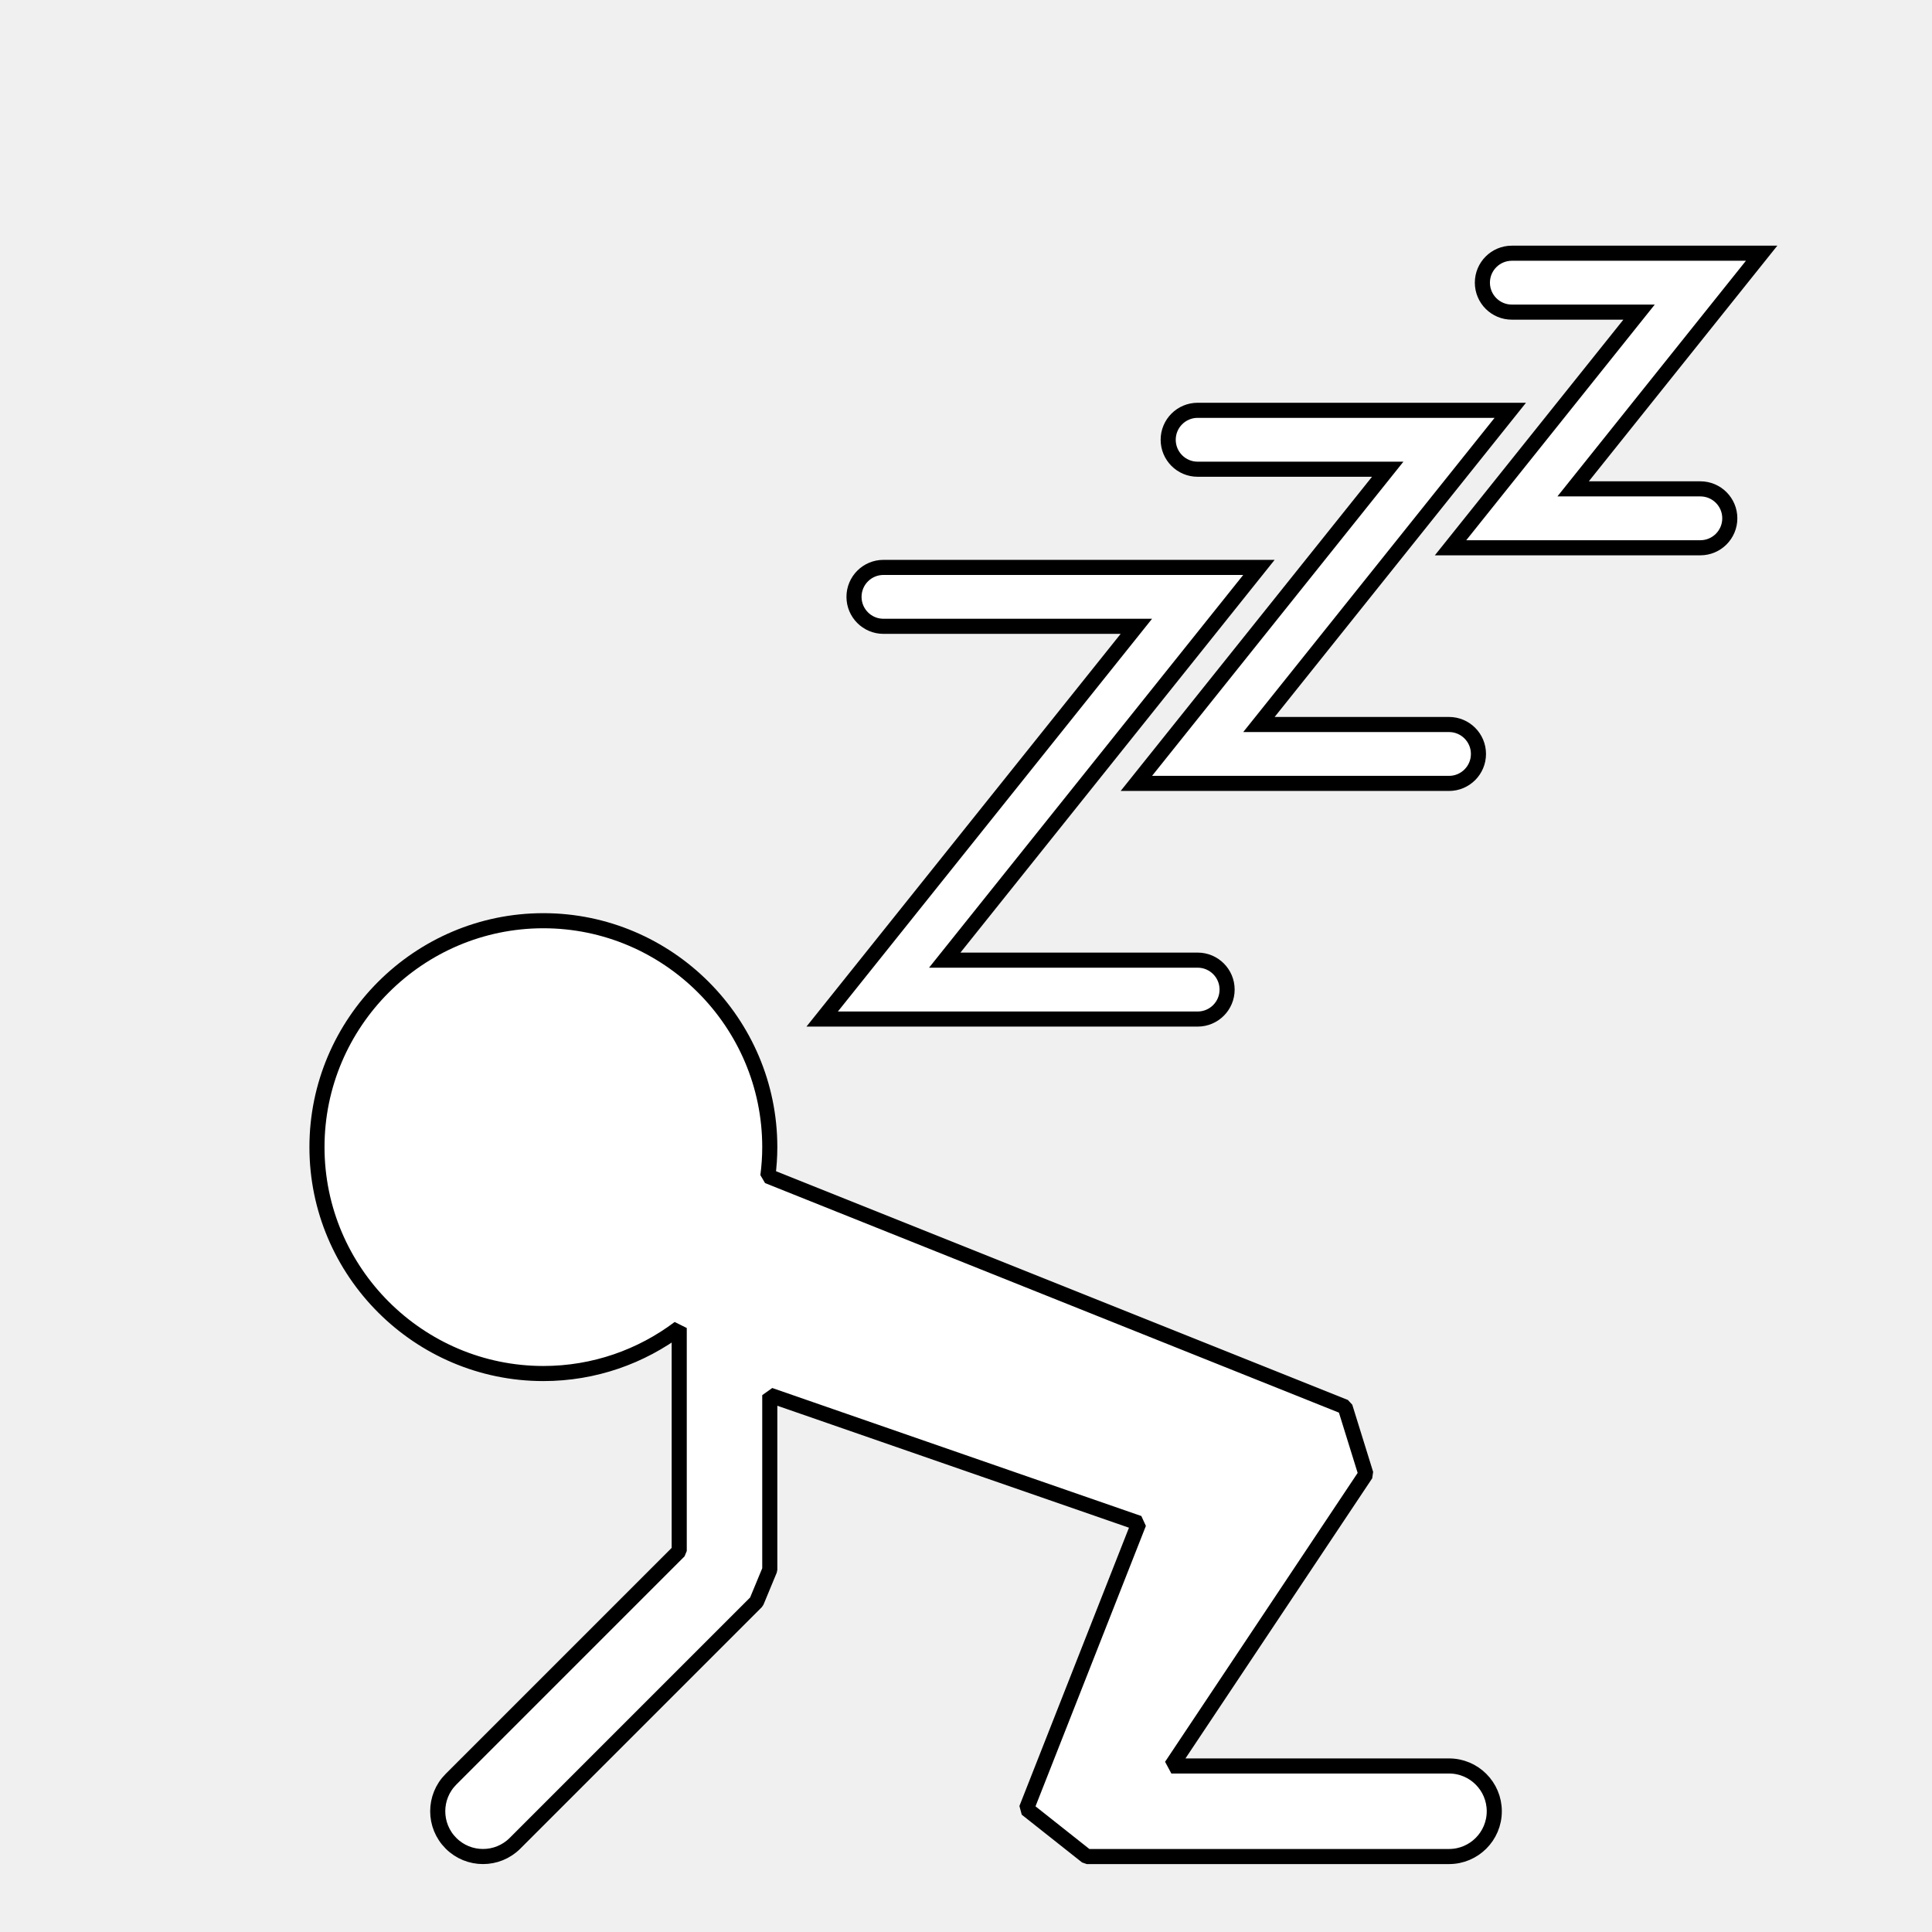
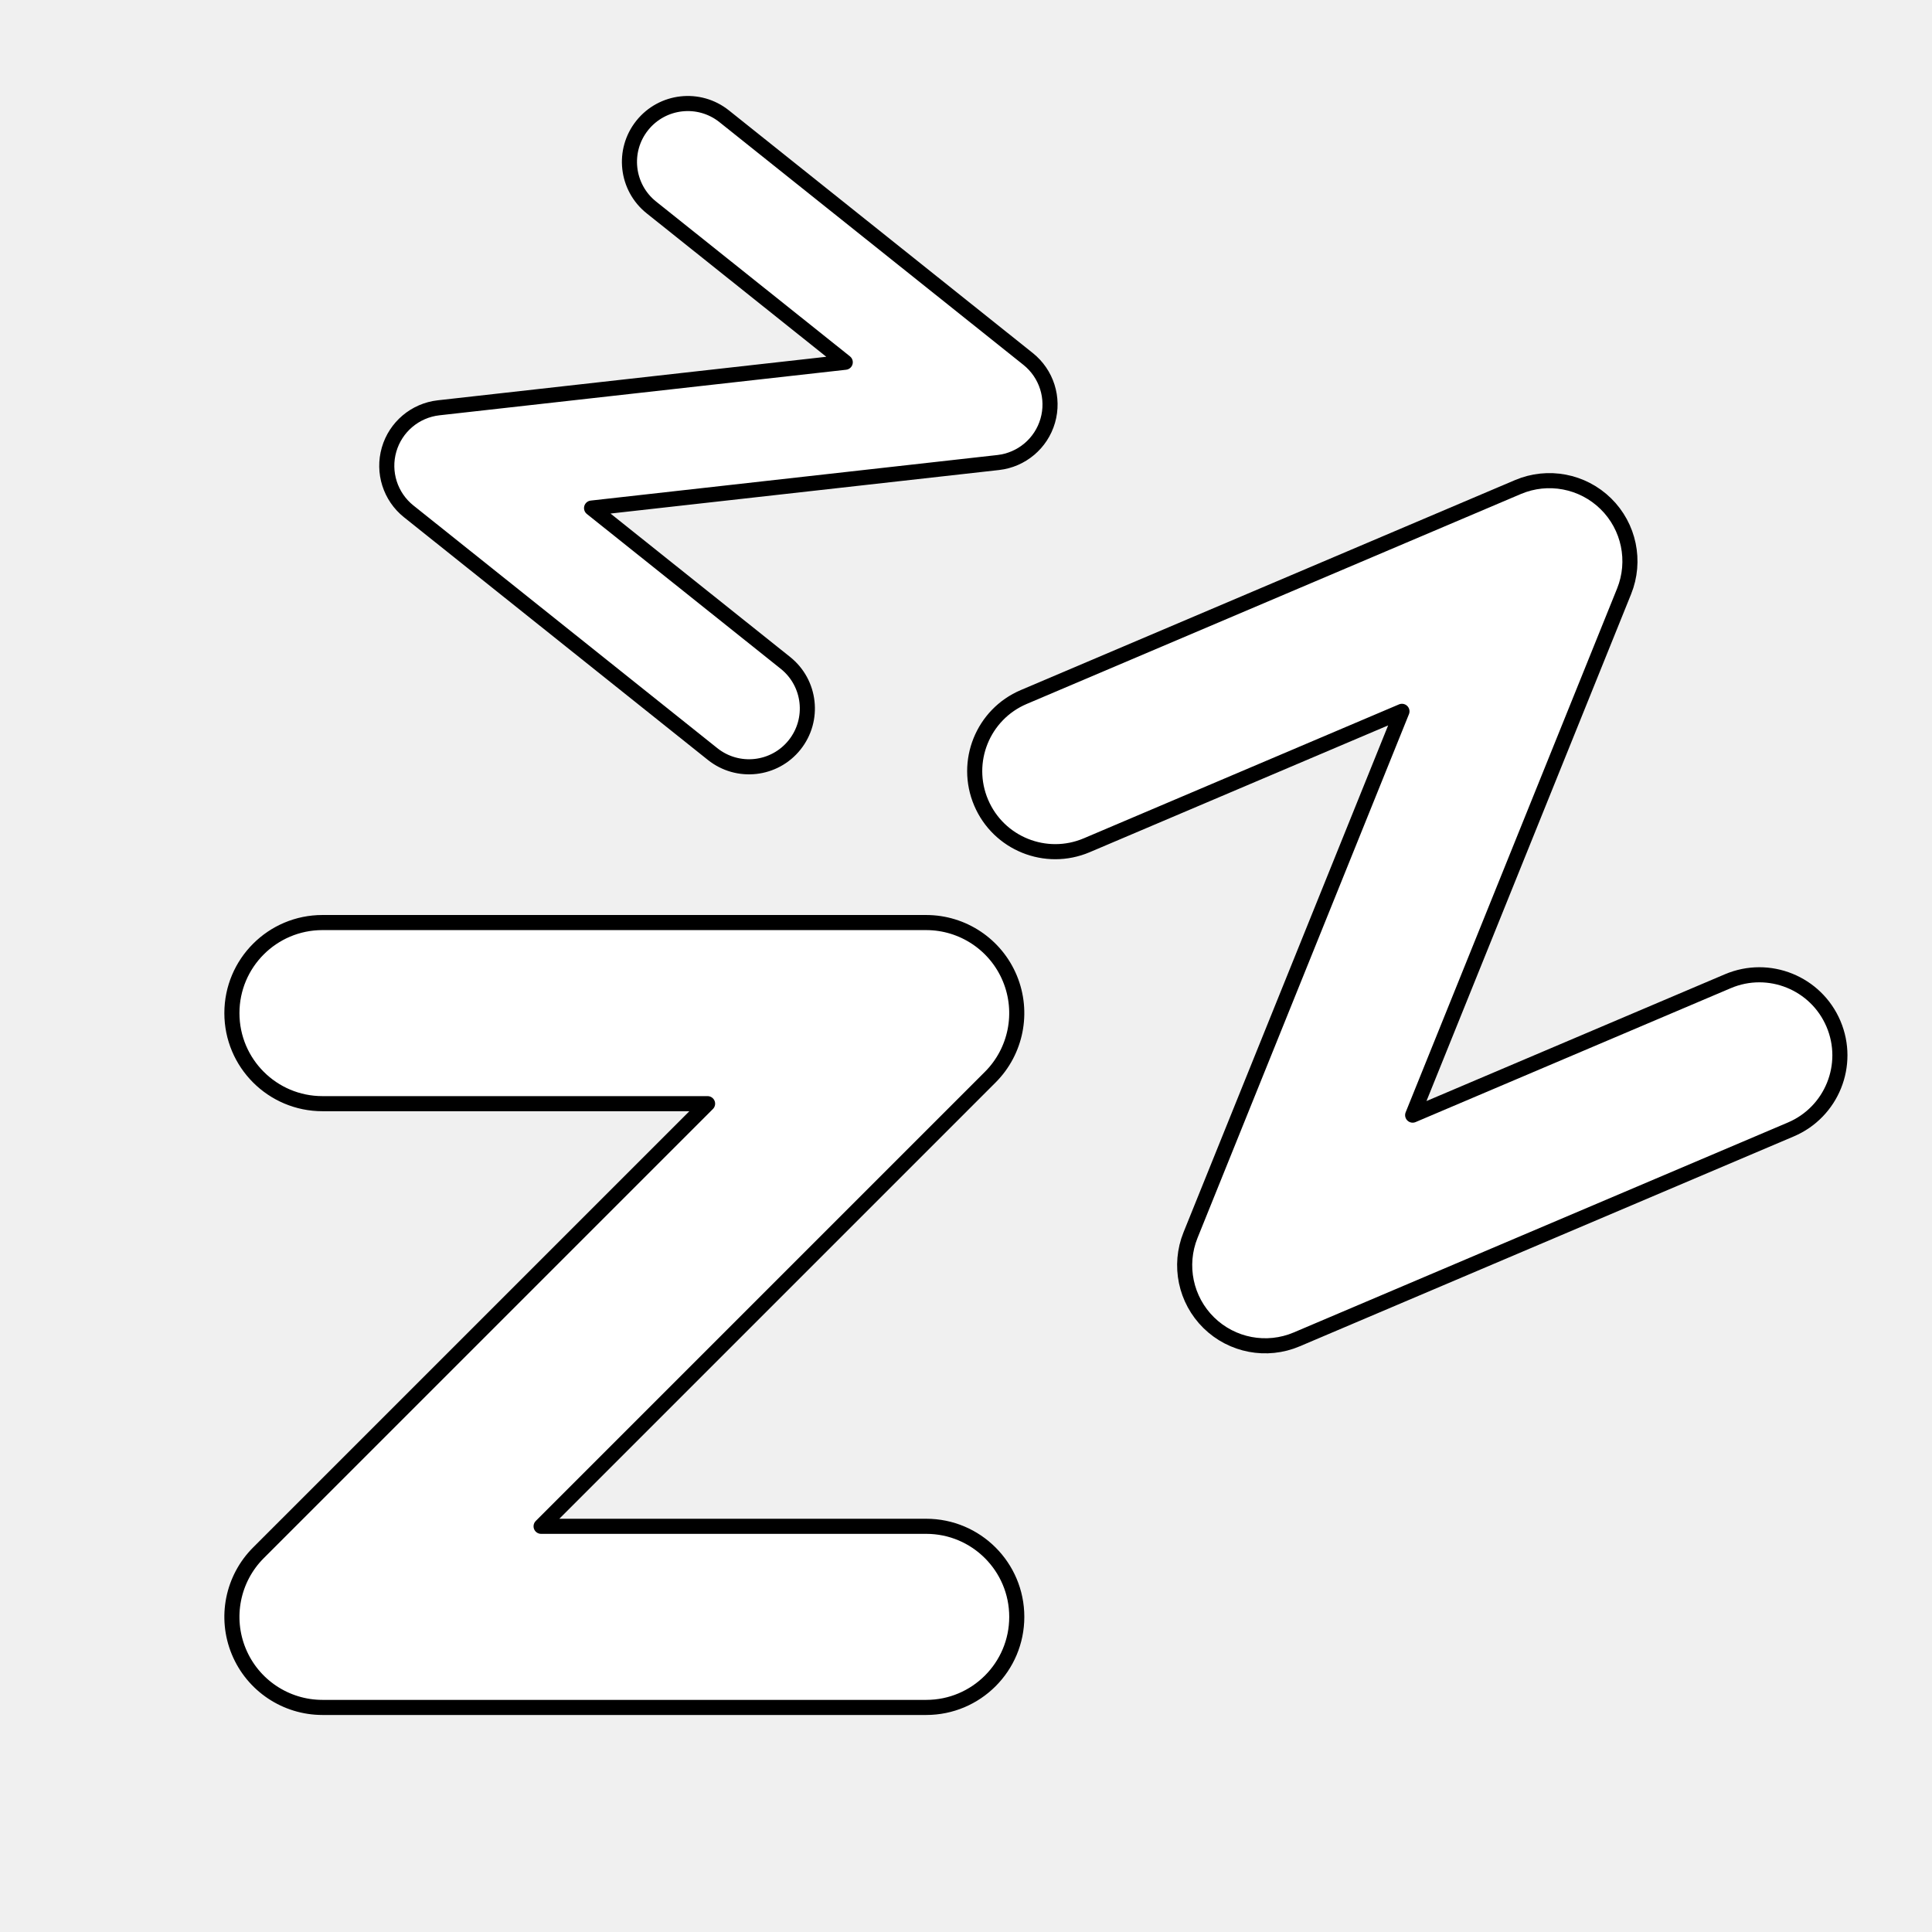
<svg xmlns="http://www.w3.org/2000/svg" viewBox="0 0 512 512" style="height: 512px; width: 512px;" version="1.1" id="svg8">
  <defs id="defs12" />
-   <path style="color:#000000;fill:#ffffff;stroke:#000000;stroke-width:4;stroke-linecap:round;stroke-miterlimit:4;stroke-dasharray:none;paint-order:markers fill stroke" d="m 234.126,150.368 a 7.806,7.806 0 0 0 -7.806,7.806 7.806,7.806 0 0 0 7.806,7.806 h 67.021 l -83.262,104.079 h 99.504 a 7.806,7.806 0 0 0 7.806,-7.806 7.806,7.806 0 0 0 -7.806,-7.806 h -67.021 l 83.262,-104.079 z" id="path364" />
-   <path style="color:#000000;fill:#ffffff;stroke:#000000;stroke-width:4;stroke-linecap:round;stroke-miterlimit:4;stroke-dasharray:none;paint-order:markers fill stroke" d="m 317.389,108.737 a 7.806,7.806 0 0 0 -7.806,7.806 7.806,7.806 0 0 0 7.806,7.806 h 50.369 l -66.61,83.263 H 384 a 7.806,7.806 0 0 0 7.806,-7.806 A 7.806,7.806 0 0 0 384,192 h -50.369 l 66.61,-83.263 z" id="path364-3" />
-   <path style="color:#000000;fill:#ffffff;stroke:#000000;stroke-width:4;stroke-linecap:round;stroke-miterlimit:4;stroke-dasharray:none;paint-order:markers fill stroke" d="m 400.652,67.105 a 7.806,7.806 0 0 0 -7.806,7.806 7.806,7.806 0 0 0 7.806,7.806 h 33.716 l -49.957,62.448 h 66.199 a 7.806,7.806 0 0 0 7.806,-7.806 7.806,7.806 0 0 0 -7.806,-7.806 h -33.716 l 49.957,-62.448 z" id="path364-6" />
-   <path id="path141" style="color:#000000;fill:#ffffff;stroke:#000000;stroke-width:4;stroke-linecap:round;stroke-linejoin:bevel;stroke-miterlimit:4;stroke-dasharray:none;paint-order:markers fill stroke" d="m 144,244 c -33.032,0 -60,26.968 -60,60 0,33.032 26.968,60 60,60 13.486,0 25.958,-4.499 36,-12.066 v 59.096 l -60.484,60.486 c -4.685,4.686 -4.685,12.283 0,16.969 4.686,4.685 12.283,4.685 16.969,0 l 64,-64 L 204,416 v -46.275 l 97.811,33.926 -29.795,75.693 L 288,492 h 96 c 6.627,0 12,-5.373 12,-12 0,-6.627 -5.373,-12 -12,-12 h -73.578 l 51.562,-77.344 -5.527,-17.799 -152.967,-61.186 C 203.814,309.157 204,306.6 204,304 c 0,-33.032 -26.968,-60 -60,-60 z" />
+   <path style="baseline-shift:baseline;display:inline;overflow:visible;opacity:1;fill:#ffffff;stroke:#000000;stroke-width:4;stroke-linecap:round;stroke-linejoin:round;stroke-miterlimit:0;stroke-dasharray:none;paint-order:markers fill stroke;enable-background:accumulate;stop-color:#000000;stop-opacity:1" d="m 85.456,244.485 a 24,24 0 0 0 -24,24 24,24 0 0 0 24,24 H 187.515 L 68.485,411.515 a 24.002,24.002 0 0 0 16.971,40.971 H 245.456 a 24,24 0 0 0 24,-24 24,24 0 0 0 -24,-24 H 143.397 l 119.029,-119.029 a 24.002,24.002 0 0 0 -16.971,-40.971 z" id="path1" />
+   <path style="baseline-shift:baseline;display:inline;overflow:visible;fill:#ffffff;stroke:#000000;stroke-width:4;stroke-linecap:round;stroke-linejoin:round;stroke-miterlimit:0;stroke-dasharray:none;paint-order:markers fill stroke;enable-background:accumulate;stop-color:#000000" d="M 271.309,184.713 A 21.343,21.343 0 0 0 260.011,212.702 21.343,21.343 0 0 0 288,224 l 83.532,-35.489 -56.033,138.812 a 21.345,21.345 0 0 0 28.137,27.632 l 130.956,-55.637 a 21.343,21.343 0 0 0 11.298,-27.989 21.343,21.343 0 0 0 -27.989,-11.298 l -83.532,35.489 56.033,-138.812 a 21.345,21.345 0 0 0 -28.137,-27.632 z" id="path1-3" />
+   <path style="baseline-shift:baseline;display:inline;overflow:visible;fill:#ffffff;stroke:#000000;stroke-width:4;stroke-linecap:round;stroke-linejoin:round;stroke-miterlimit:0;stroke-dasharray:none;paint-order:markers fill stroke;enable-background:accumulate;stop-color:#000000" d="m 191.92,30.814 a 15.46,15.46 38.608 0 0 -21.728,2.434 15.46,15.46 38.608 0 0 2.434,21.728 L 224,96 116.237,108.072 a 15.462,15.462 38.608 0 0 -7.926,27.446 l 80.541,64.314 a 15.46,15.46 38.608 0 0 21.728,-2.434 15.46,15.46 38.608 0 0 -2.434,-21.728 l -51.375,-41.024 107.763,-12.072 a 15.462,15.462 38.608 0 0 7.926,-27.446 z" id="path1-6" />
</svg>
